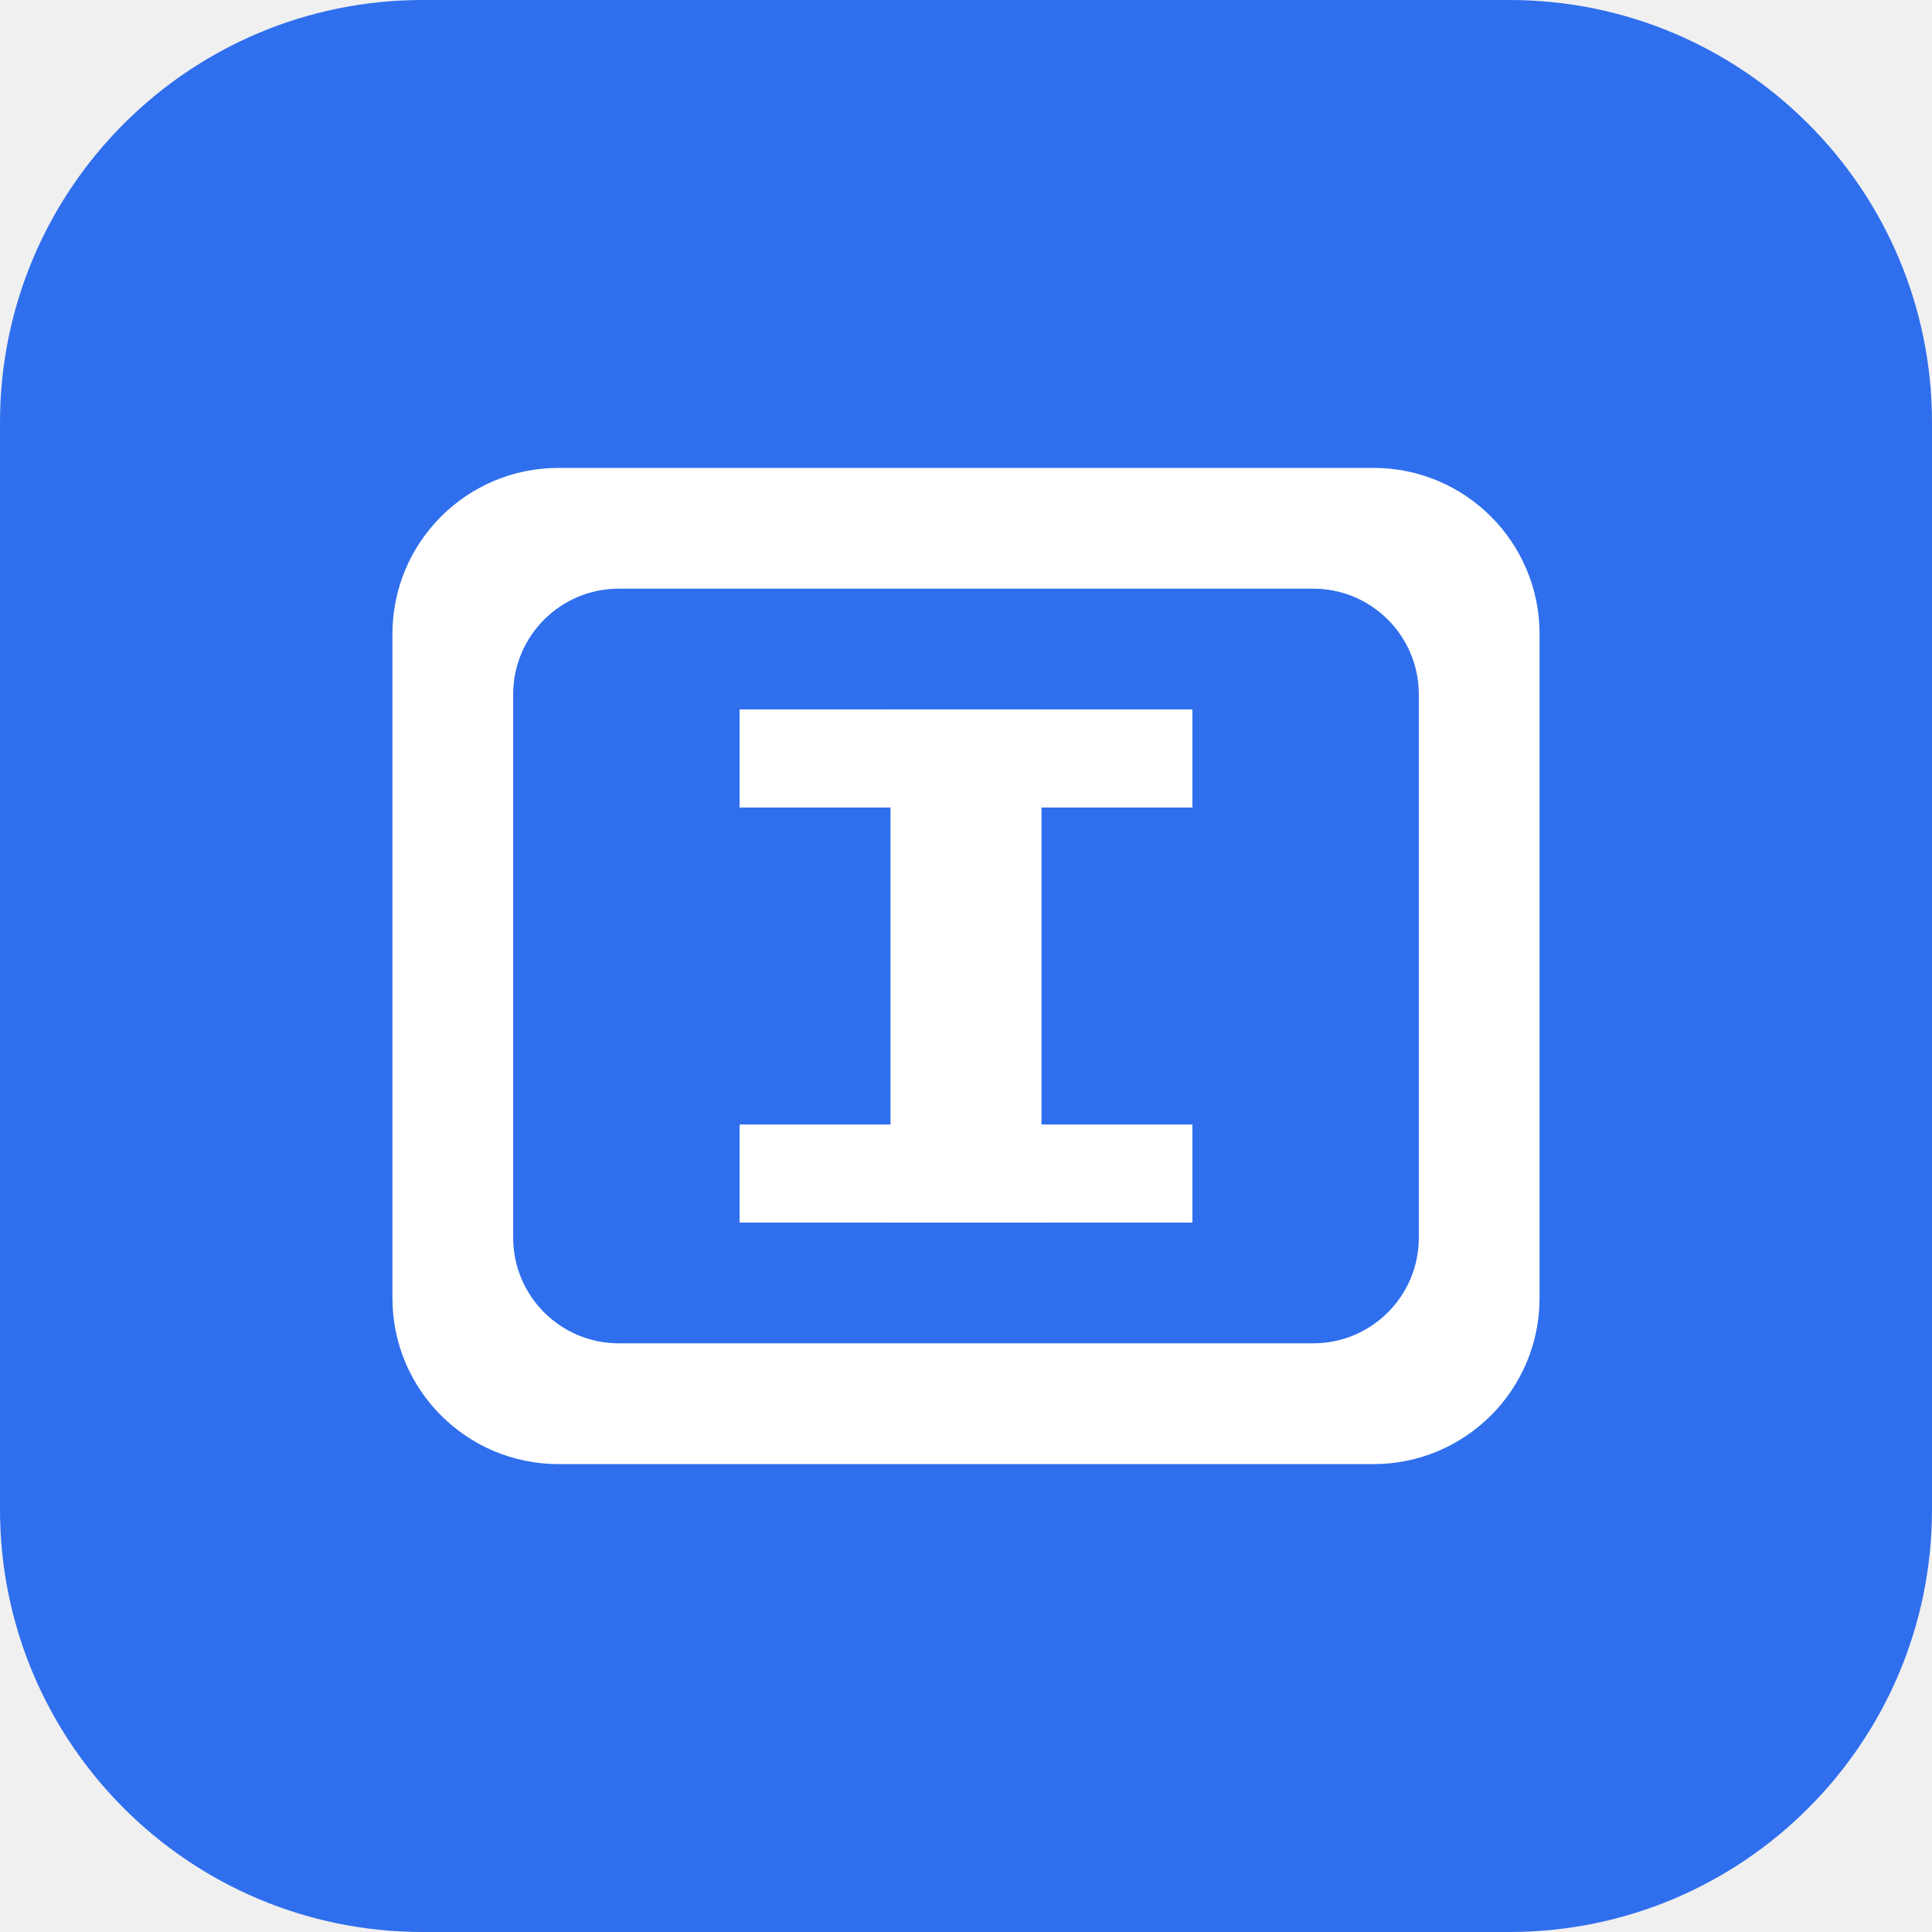
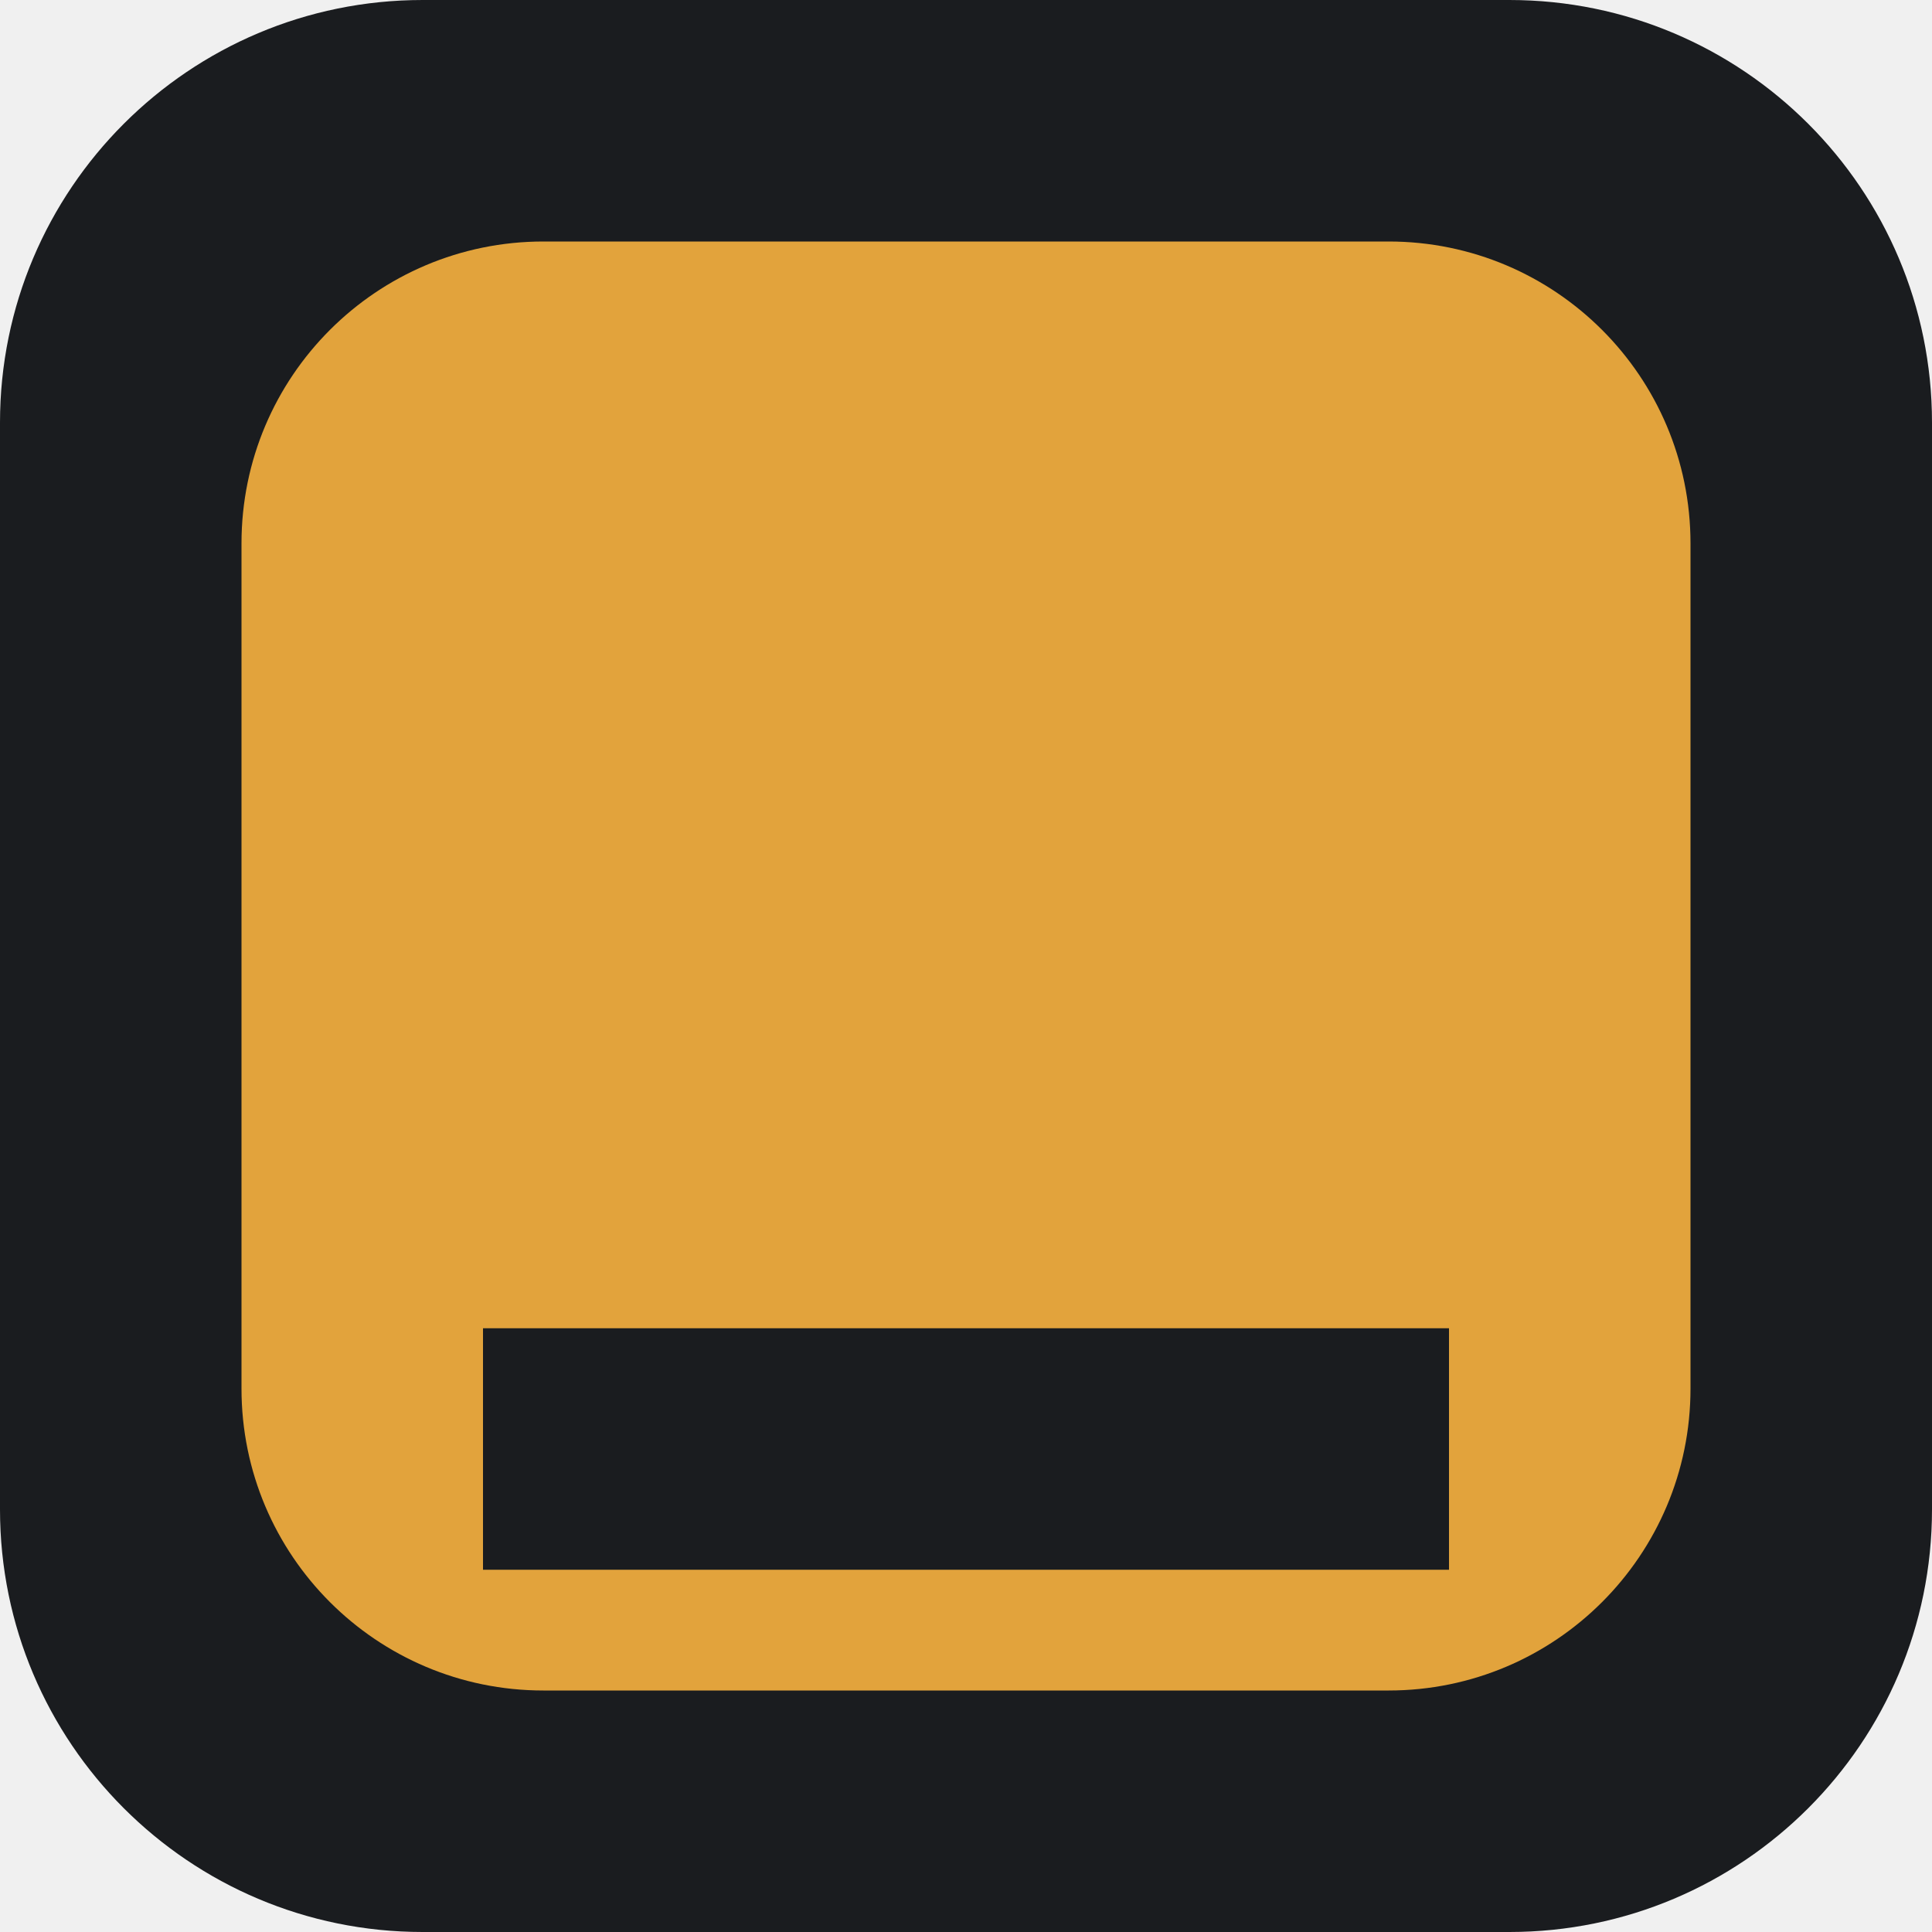
- <svg xmlns="http://www.w3.org/2000/svg" width="1024" height="1024" viewBox="0 0 1024 1024">
-   <rect width="1024" height="1024" rx="224" ry="224" fill="#2F6FED" />
-   <rect x="208" y="248" width="608" height="528" rx="88" ry="88" fill="#FFFFFF" />
-   <rect x="272" y="312" width="480" height="400" rx="56" ry="56" fill="#2F6FED" />
-   <rect x="472" y="376" width="80" height="272" fill="#FFFFFF" />
-   <rect x="392" y="376" width="240" height="52" fill="#FFFFFF" />
-   <rect x="392" y="596" width="240" height="52" fill="#FFFFFF" />
+ <svg xmlns="http://www.w3.org/2000/svg" width="1024" height="1024" viewBox="0 0 16 16">
+   <rect width="16" height="16" rx="3.5" ry="3.5" fill="#1A1C1F" />
+   <rect x="2" y="2" width="12" height="12" rx="2.5" ry="2.5" fill="#E2A33C" />
+   <rect x="4" y="11" width="8" height="2" fill="#1A1C1F" />
</svg>
